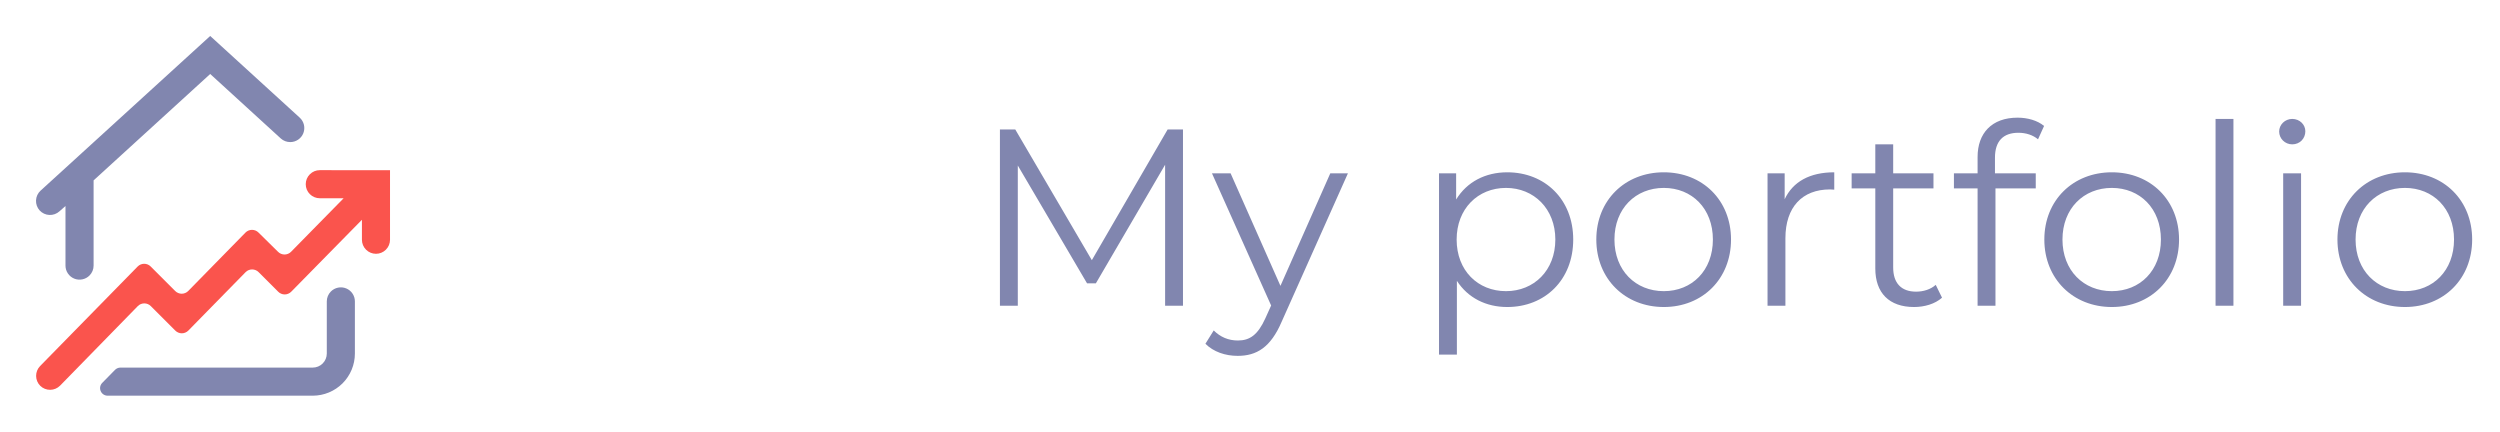
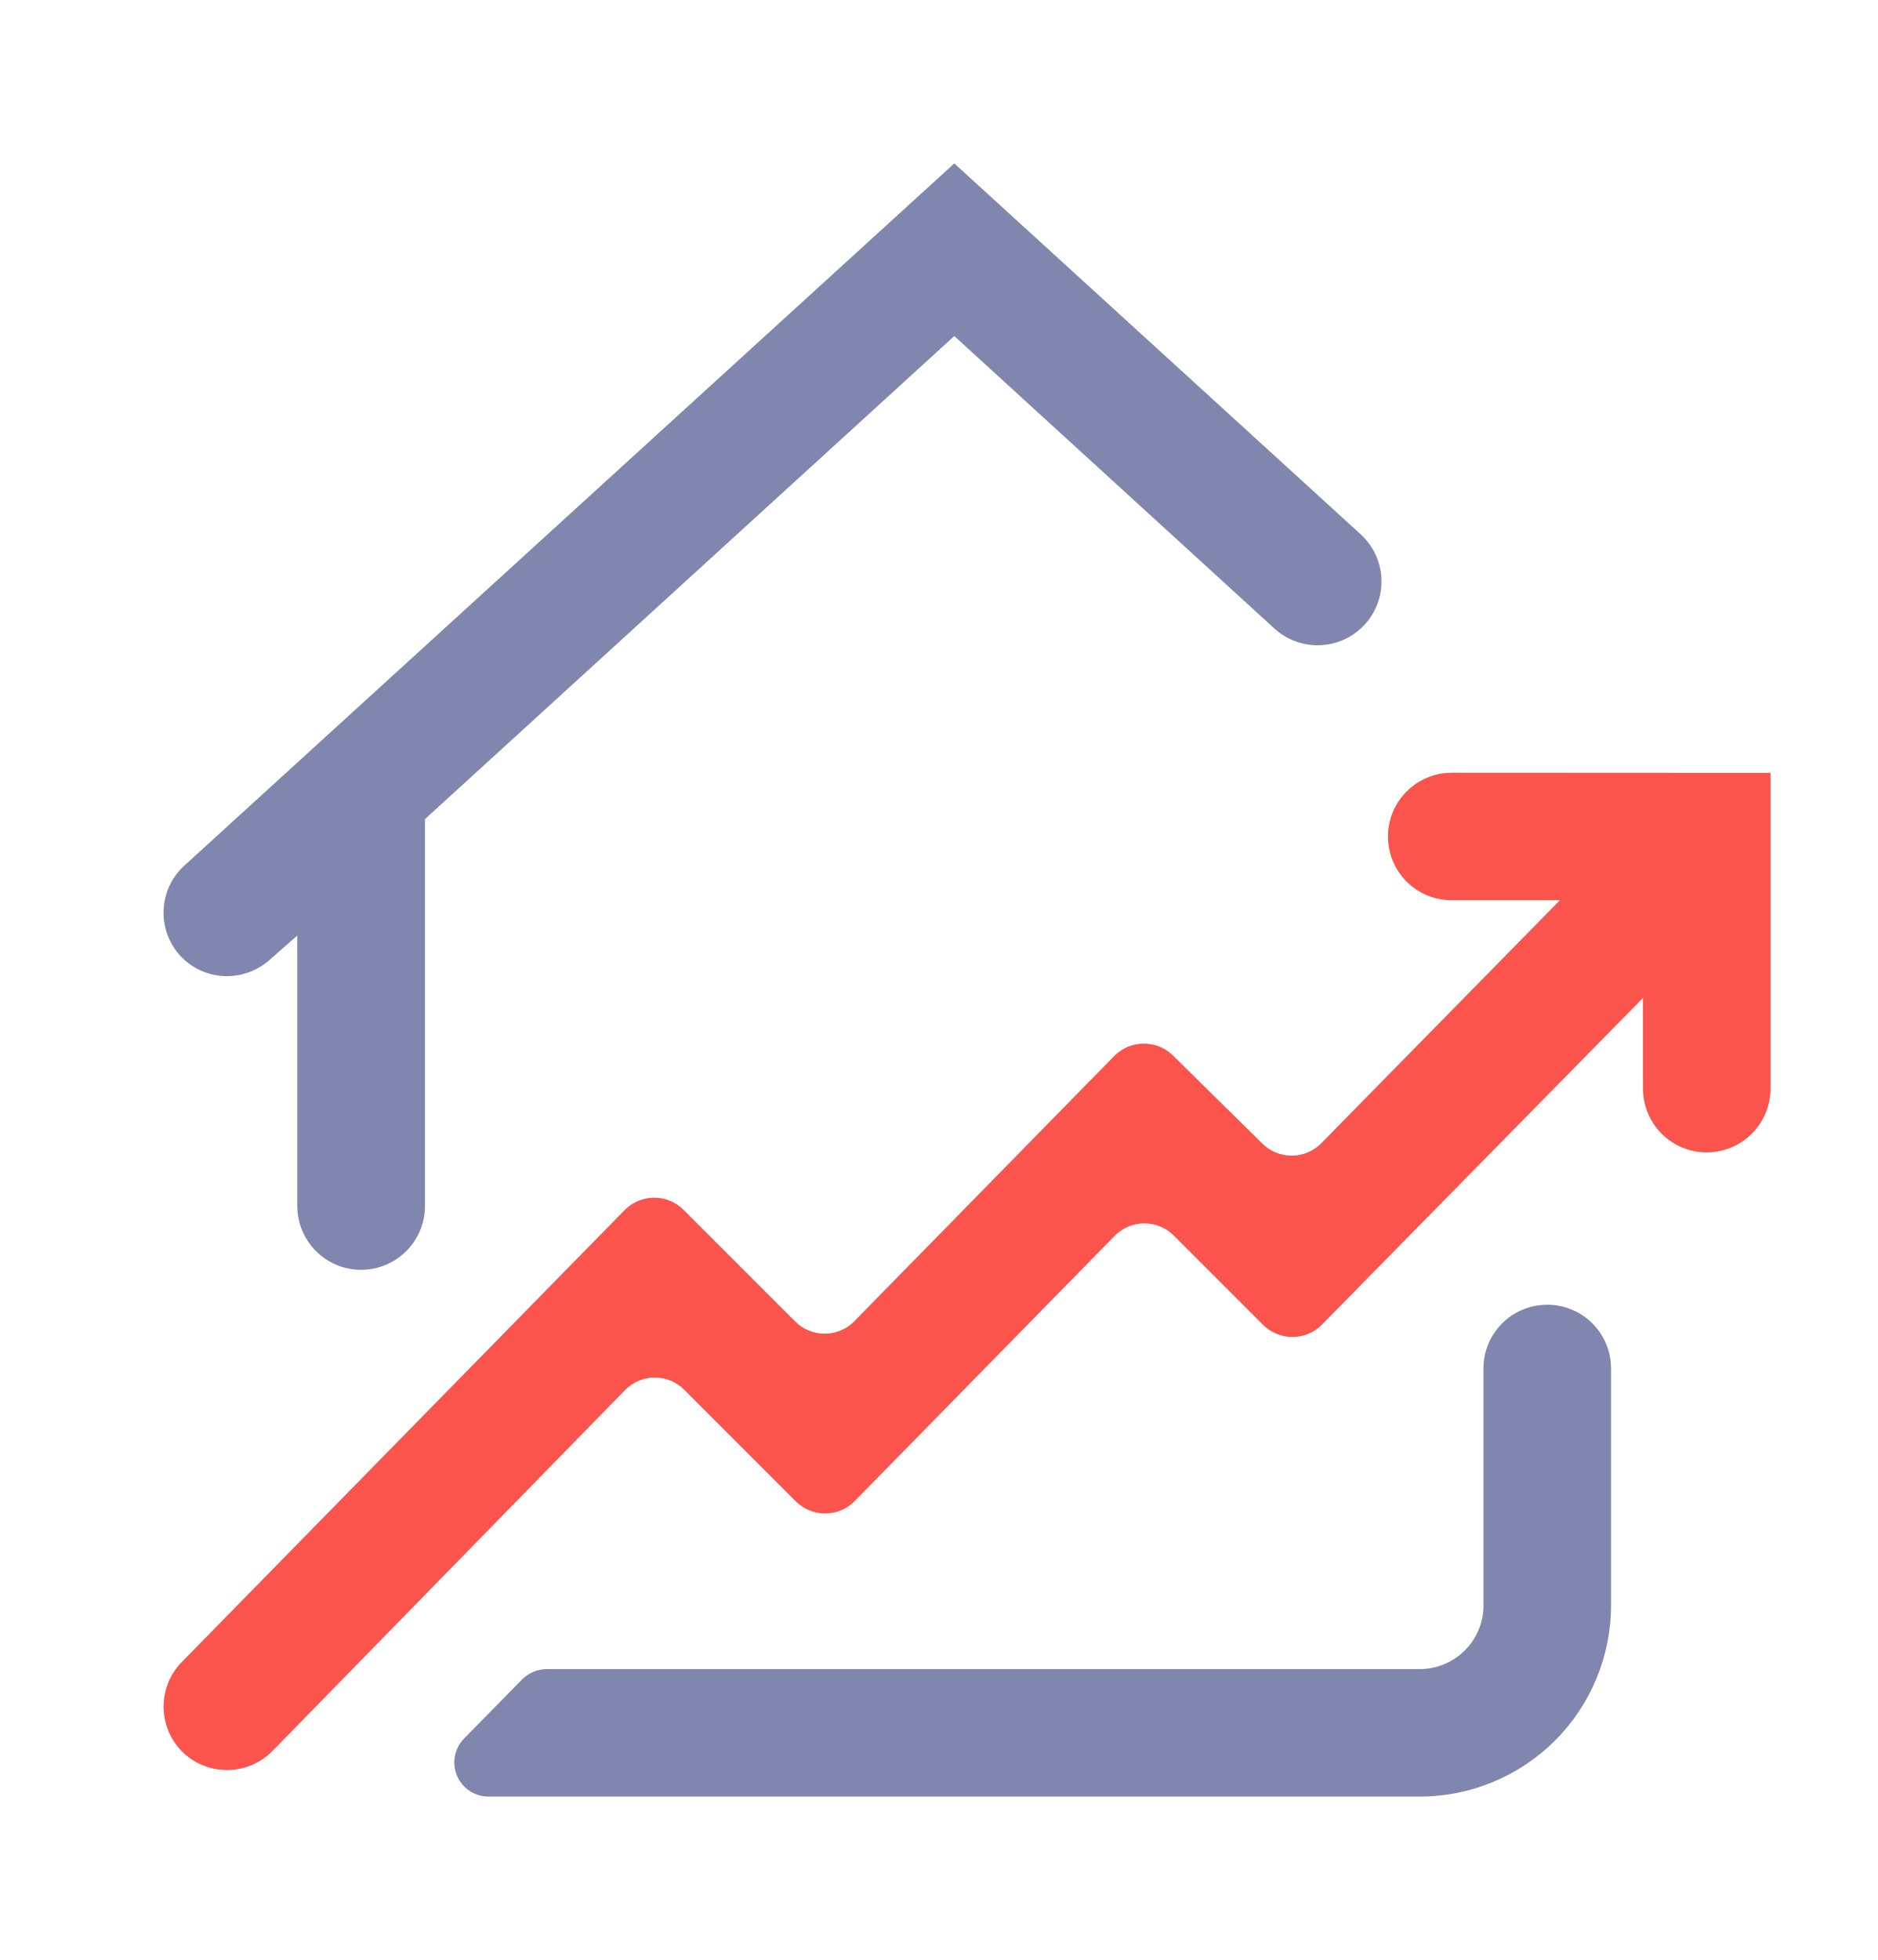
- <svg xmlns="http://www.w3.org/2000/svg" width="139" height="24" viewBox="0 0 139 24" fill="none">
-   <path d="M64.92 7.2L60.706 14.466L56.45 7.2H55.596V17H56.59V9.202L60.44 15.754H60.93L64.78 9.16V17H65.774V7.2H64.92ZM73.965 9.636L71.193 15.894L68.421 9.636H67.385L70.675 16.986L70.353 17.7C69.933 18.624 69.485 18.932 68.827 18.932C68.295 18.932 67.847 18.736 67.483 18.372L67.021 19.114C67.469 19.562 68.127 19.786 68.813 19.786C69.863 19.786 70.647 19.324 71.263 17.882L74.945 9.636H73.965ZM83.803 9.58C82.585 9.58 81.563 10.112 80.961 11.092V9.636H80.009V19.716H81.003V15.614C81.619 16.566 82.627 17.07 83.803 17.07C85.903 17.07 87.471 15.558 87.471 13.318C87.471 11.092 85.903 9.58 83.803 9.58ZM83.733 16.188C82.165 16.188 80.989 15.04 80.989 13.318C80.989 11.61 82.165 10.448 83.733 10.448C85.287 10.448 86.477 11.61 86.477 13.318C86.477 15.04 85.287 16.188 83.733 16.188ZM92.507 17.07C94.663 17.07 96.245 15.502 96.245 13.318C96.245 11.134 94.663 9.58 92.507 9.58C90.351 9.58 88.755 11.134 88.755 13.318C88.755 15.502 90.351 17.07 92.507 17.07ZM92.507 16.188C90.939 16.188 89.763 15.04 89.763 13.318C89.763 11.596 90.939 10.448 92.507 10.448C94.075 10.448 95.237 11.596 95.237 13.318C95.237 15.04 94.075 16.188 92.507 16.188ZM99.227 11.078V9.636H98.275V17H99.269V13.248C99.269 11.512 100.207 10.532 101.747 10.532C101.817 10.532 101.901 10.546 101.985 10.546V9.58C100.627 9.58 99.689 10.098 99.227 11.078ZM107.627 15.838C107.347 16.09 106.941 16.216 106.535 16.216C105.709 16.216 105.261 15.74 105.261 14.872V10.476H107.501V9.636H105.261V8.026H104.267V9.636H102.951V10.476H104.267V14.928C104.267 16.286 105.037 17.07 106.423 17.07C106.997 17.07 107.585 16.902 107.977 16.552L107.627 15.838ZM112.222 7.382C112.642 7.382 113.034 7.508 113.314 7.746L113.65 7.004C113.286 6.696 112.726 6.542 112.18 6.542C110.738 6.542 109.954 7.41 109.954 8.726V9.636H108.638V10.476H109.954V17H110.948V10.476H113.188V9.636H110.92V8.768C110.92 7.858 111.368 7.382 112.222 7.382ZM117.417 17.07C119.573 17.07 121.155 15.502 121.155 13.318C121.155 11.134 119.573 9.58 117.417 9.58C115.261 9.58 113.665 11.134 113.665 13.318C113.665 15.502 115.261 17.07 117.417 17.07ZM117.417 16.188C115.849 16.188 114.673 15.04 114.673 13.318C114.673 11.596 115.849 10.448 117.417 10.448C118.985 10.448 120.147 11.596 120.147 13.318C120.147 15.04 118.985 16.188 117.417 16.188ZM123.185 17H124.179V6.612H123.185V17ZM127.449 8.026C127.869 8.026 128.177 7.704 128.177 7.298C128.177 6.92 127.855 6.612 127.449 6.612C127.043 6.612 126.721 6.934 126.721 7.312C126.721 7.704 127.043 8.026 127.449 8.026ZM126.945 17H127.939V9.636H126.945V17ZM133.714 17.07C135.87 17.07 137.452 15.502 137.452 13.318C137.452 11.134 135.87 9.58 133.714 9.58C131.558 9.58 129.962 11.134 129.962 13.318C129.962 15.502 131.558 17.07 133.714 17.07ZM133.714 16.188C132.146 16.188 130.97 15.04 130.97 13.318C130.97 11.596 132.146 10.448 133.714 10.448C135.282 10.448 136.444 11.596 136.444 13.318C136.444 15.04 135.282 16.188 133.714 16.188Z" fill="#8186AF" />
-   <path d="M21.685 9.463V13.33C21.685 13.537 21.603 13.736 21.456 13.882C21.31 14.029 21.111 14.111 20.904 14.111C20.697 14.111 20.498 14.029 20.352 13.882C20.205 13.736 20.123 13.537 20.123 13.33V12.22L16.191 16.22C16.144 16.268 16.087 16.306 16.025 16.331C15.963 16.357 15.897 16.371 15.829 16.371C15.762 16.371 15.696 16.357 15.634 16.331C15.572 16.306 15.515 16.268 15.468 16.22L14.379 15.131C14.332 15.083 14.275 15.045 14.213 15.019C14.151 14.994 14.085 14.98 14.017 14.98C13.95 14.98 13.884 14.994 13.822 15.019C13.759 15.045 13.703 15.083 13.656 15.131L10.47 18.381C10.423 18.429 10.366 18.467 10.304 18.492C10.242 18.518 10.176 18.532 10.108 18.532C10.041 18.532 9.975 18.518 9.913 18.492C9.851 18.467 9.794 18.429 9.747 18.381L8.385 17.019C8.338 16.971 8.281 16.933 8.219 16.907C8.157 16.882 8.091 16.868 8.023 16.868C7.956 16.868 7.89 16.882 7.828 16.907C7.766 16.933 7.709 16.971 7.662 17.019L3.34 21.442C3.195 21.588 2.998 21.672 2.792 21.674C2.586 21.676 2.388 21.597 2.24 21.453C2.093 21.308 2.01 21.111 2.008 20.905C2.006 20.699 2.085 20.501 2.229 20.353L7.655 14.817C7.702 14.769 7.759 14.731 7.821 14.705C7.883 14.68 7.949 14.666 8.016 14.666C8.084 14.666 8.15 14.68 8.212 14.705C8.274 14.731 8.331 14.769 8.378 14.817L9.741 16.18C9.788 16.228 9.845 16.266 9.907 16.291C9.969 16.317 10.035 16.331 10.102 16.331C10.17 16.331 10.236 16.317 10.298 16.291C10.36 16.266 10.417 16.228 10.464 16.18L13.65 12.93C13.697 12.882 13.754 12.844 13.816 12.818C13.878 12.793 13.944 12.779 14.011 12.779C14.079 12.779 14.145 12.793 14.207 12.818C14.269 12.844 14.326 12.882 14.373 12.93L15.459 14C15.506 14.048 15.562 14.086 15.625 14.111C15.687 14.137 15.753 14.151 15.82 14.151C15.888 14.151 15.954 14.137 16.016 14.111C16.078 14.086 16.135 14.048 16.182 14L19.106 11.023H17.78C17.677 11.023 17.576 11.003 17.481 10.963C17.386 10.924 17.3 10.867 17.228 10.794C17.155 10.722 17.098 10.636 17.058 10.541C17.019 10.446 16.999 10.345 16.999 10.242C16.999 10.035 17.081 9.836 17.228 9.69C17.374 9.543 17.573 9.461 17.78 9.461L21.685 9.463Z" fill="#FA544D" />
-   <path d="M3.641 11.455V14.767C3.641 14.922 3.687 15.074 3.774 15.203C3.86 15.332 3.983 15.432 4.127 15.491C4.27 15.549 4.428 15.564 4.58 15.532C4.732 15.501 4.872 15.425 4.98 15.314C5.124 15.168 5.204 14.972 5.204 14.767V10.029L11.687 4.114L15.613 7.7C15.758 7.83 15.945 7.901 16.139 7.9C16.297 7.9 16.45 7.852 16.58 7.763C16.71 7.674 16.81 7.548 16.867 7.401C16.924 7.254 16.935 7.094 16.899 6.94C16.863 6.787 16.782 6.648 16.665 6.542L11.687 2L2.255 10.6C2.103 10.739 2.012 10.933 2.003 11.139C1.993 11.346 2.066 11.547 2.204 11.7C2.344 11.852 2.538 11.943 2.744 11.952C2.95 11.962 3.151 11.889 3.304 11.751L3.641 11.455Z" fill="#8186AF" />
-   <path d="M18.17 19.657C18.17 19.864 18.088 20.063 17.941 20.209C17.795 20.356 17.596 20.438 17.389 20.438H6.694C6.638 20.438 6.583 20.45 6.531 20.472C6.48 20.493 6.433 20.525 6.394 20.565L5.685 21.287C5.627 21.346 5.588 21.42 5.572 21.5C5.556 21.581 5.565 21.664 5.596 21.74C5.627 21.816 5.68 21.881 5.748 21.928C5.816 21.974 5.896 21.999 5.978 22H17.389C18.01 22 18.606 21.753 19.046 21.314C19.485 20.875 19.732 20.279 19.732 19.657V16.757C19.732 16.602 19.686 16.451 19.599 16.322C19.513 16.193 19.39 16.093 19.247 16.035C19.103 15.976 18.945 15.961 18.794 15.993C18.642 16.024 18.503 16.1 18.394 16.21C18.25 16.356 18.17 16.552 18.17 16.757V19.657Z" fill="#8186AF" />
+ <svg xmlns="http://www.w3.org/2000/svg" width="23" height="24">
+   <g>
+     <rect fill="none" id="canvas_background" height="26" width="25" y="-1" x="-1" />
+   </g>
+   <g>
+     <path id="svg_2" fill="#FA544D" d="m21.685,9.463l0,3.867c0,0.207 -0.082,0.406 -0.229,0.552c-0.146,0.146 -0.345,0.229 -0.552,0.229c-0.207,0 -0.406,-0.082 -0.552,-0.229c-0.146,-0.146 -0.229,-0.345 -0.229,-0.552l0,-1.11l-3.932,4c-0.047,0.048 -0.104,0.086 -0.166,0.112c-0.062,0.026 -0.129,0.039 -0.196,0.039c-0.067,0 -0.134,-0.013 -0.196,-0.039c-0.062,-0.026 -0.118,-0.064 -0.166,-0.112l-1.089,-1.089c-0.047,-0.048 -0.104,-0.086 -0.166,-0.112c-0.062,-0.026 -0.129,-0.039 -0.196,-0.039c-0.067,0 -0.134,0.013 -0.196,0.039c-0.062,0.026 -0.118,0.064 -0.166,0.112l-3.186,3.25c-0.047,0.048 -0.104,0.086 -0.166,0.112c-0.062,0.026 -0.129,0.039 -0.196,0.039c-0.067,0 -0.134,-0.013 -0.196,-0.039c-0.062,-0.026 -0.118,-0.064 -0.166,-0.112l-1.362,-1.362c-0.047,-0.048 -0.104,-0.086 -0.166,-0.112c-0.062,-0.026 -0.129,-0.039 -0.196,-0.039c-0.067,0 -0.134,0.013 -0.196,0.039c-0.062,0.026 -0.118,0.064 -0.166,0.112l-4.322,4.423c-0.145,0.147 -0.342,0.23 -0.548,0.232c-0.206,0.002 -0.405,-0.077 -0.552,-0.221c-0.147,-0.145 -0.23,-0.342 -0.232,-0.548c-0.002,-0.206 0.077,-0.405 0.221,-0.552l5.426,-5.536c0.047,-0.048 0.104,-0.086 0.166,-0.112c0.062,-0.026 0.129,-0.039 0.196,-0.039c0.067,0 0.134,0.013 0.196,0.039c0.062,0.026 0.118,0.064 0.166,0.112l1.363,1.363c0.047,0.048 0.104,0.086 0.166,0.112c0.062,0.026 0.129,0.039 0.196,0.039c0.067,0 0.134,-0.013 0.196,-0.039c0.062,-0.026 0.118,-0.064 0.166,-0.112l3.186,-3.25c0.047,-0.048 0.104,-0.086 0.166,-0.112c0.062,-0.026 0.129,-0.039 0.196,-0.039c0.067,0 0.134,0.013 0.196,0.039c0.062,0.026 0.118,0.064 0.166,0.112l1.086,1.07c0.047,0.048 0.104,0.086 0.166,0.112c0.062,0.026 0.129,0.039 0.196,0.039c0.067,0 0.134,-0.013 0.196,-0.039c0.062,-0.026 0.118,-0.064 0.166,-0.112l2.924,-2.977l-1.326,0c-0.103,0 -0.204,-0.02 -0.299,-0.059c-0.095,-0.039 -0.181,-0.097 -0.253,-0.169c-0.072,-0.072 -0.13,-0.159 -0.169,-0.253c-0.039,-0.095 -0.059,-0.196 -0.059,-0.299c0,-0.207 0.082,-0.406 0.229,-0.552c0.146,-0.146 0.345,-0.229 0.552,-0.229l3.905,0.002z" />
+     <path id="svg_3" fill="#8186AF" d="m3.641,11.455l0,3.312c-0,0.155 0.046,0.307 0.133,0.436c0.086,0.129 0.209,0.229 0.353,0.288c0.144,0.059 0.302,0.073 0.454,0.042c0.152,-0.032 0.291,-0.107 0.4,-0.218c0.143,-0.146 0.224,-0.342 0.224,-0.547l0,-4.738l6.483,-5.915l3.926,3.586c0.144,0.13 0.332,0.201 0.526,0.2c0.158,-0 0.311,-0.048 0.441,-0.137c0.13,-0.089 0.23,-0.215 0.287,-0.362c0.057,-0.147 0.068,-0.307 0.032,-0.461c-0.036,-0.153 -0.118,-0.292 -0.234,-0.398l-4.978,-4.542l-9.432,8.6c-0.152,0.139 -0.243,0.333 -0.252,0.539c-0.01,0.206 0.063,0.408 0.201,0.56c0.139,0.152 0.333,0.243 0.539,0.252c0.206,0.009 0.408,-0.063 0.561,-0.201l0.337,-0.296z" />
+     <path id="svg_4" fill="#8186AF" d="m18.17,19.657c0,0.207 -0.082,0.406 -0.229,0.552c-0.146,0.146 -0.345,0.229 -0.552,0.229l-10.695,0c-0.056,0 -0.111,0.012 -0.163,0.034c-0.051,0.022 -0.098,0.054 -0.137,0.093l-0.709,0.722c-0.058,0.059 -0.097,0.133 -0.113,0.213c-0.016,0.081 -0.008,0.164 0.024,0.24c0.031,0.076 0.084,0.141 0.152,0.187c0.068,0.046 0.148,0.071 0.23,0.072l11.411,0c0.621,0 1.217,-0.247 1.657,-0.686c0.439,-0.439 0.686,-1.035 0.686,-1.657l0,-2.9c-0,-0.155 -0.046,-0.306 -0.133,-0.435c-0.086,-0.129 -0.209,-0.229 -0.353,-0.287c-0.143,-0.059 -0.301,-0.073 -0.453,-0.042c-0.152,0.031 -0.291,0.107 -0.4,0.217c-0.143,0.146 -0.224,0.342 -0.224,0.547l0,2.9z" />
+   </g>
</svg>
